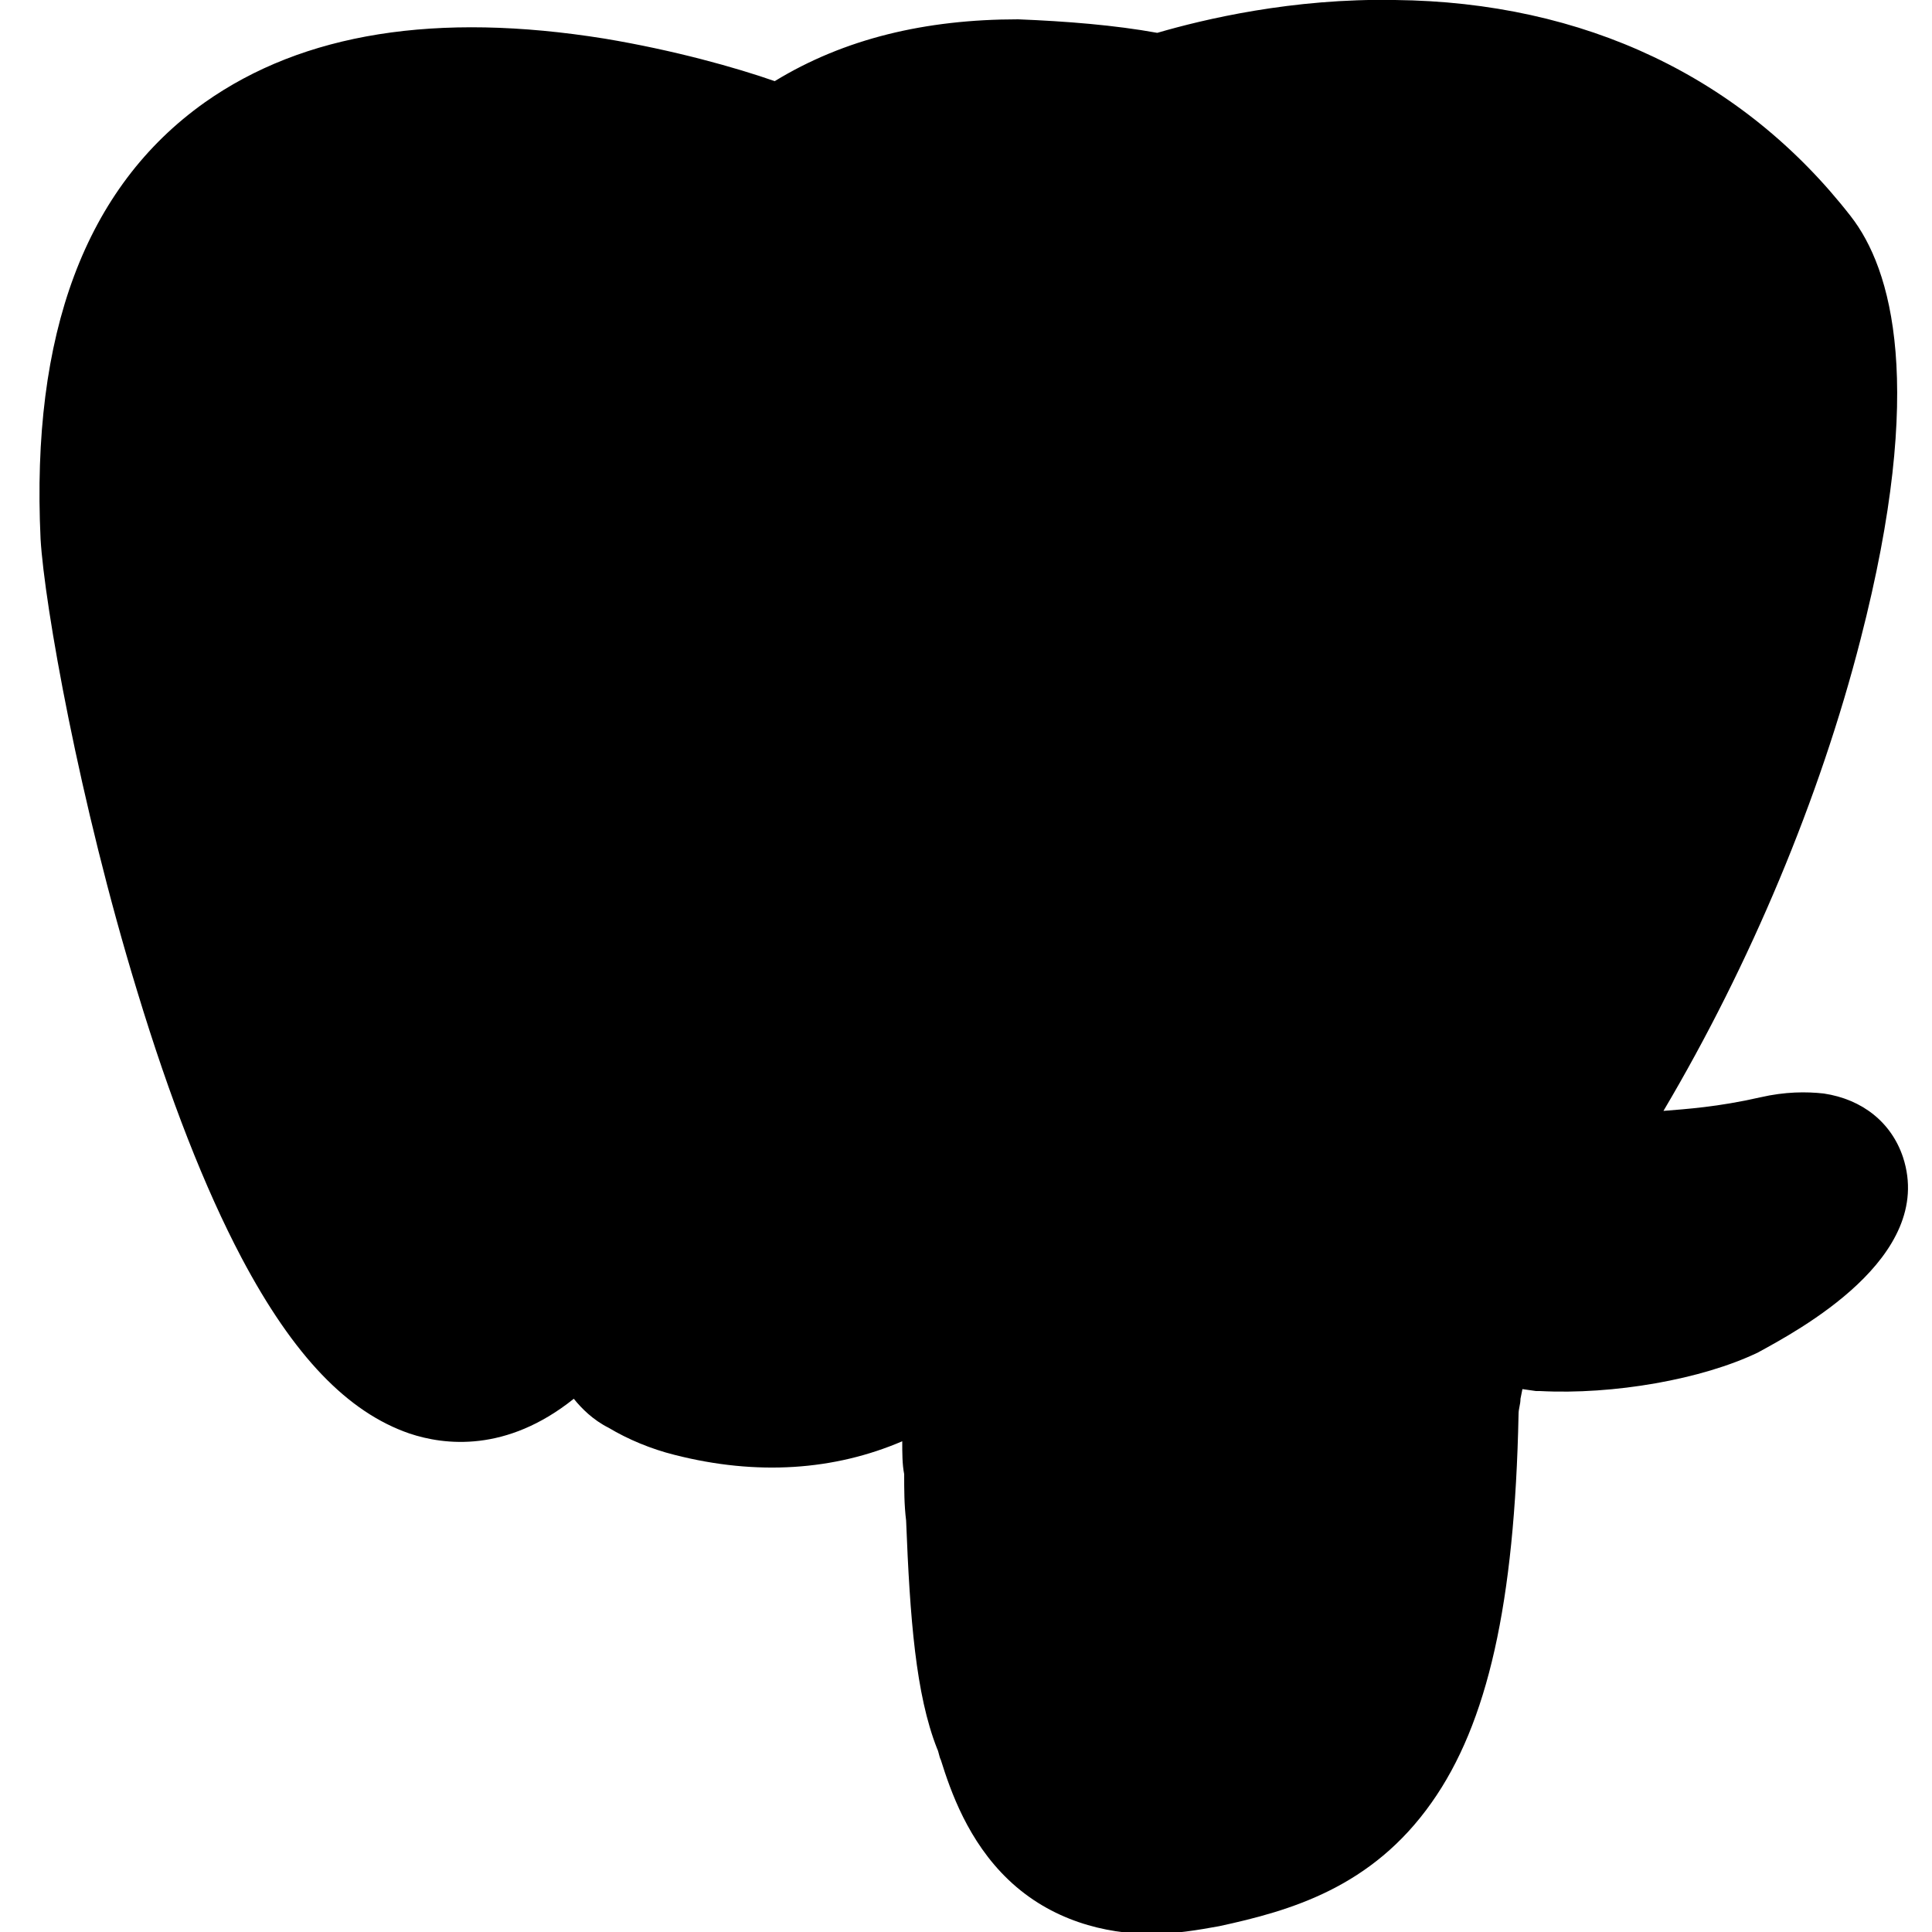
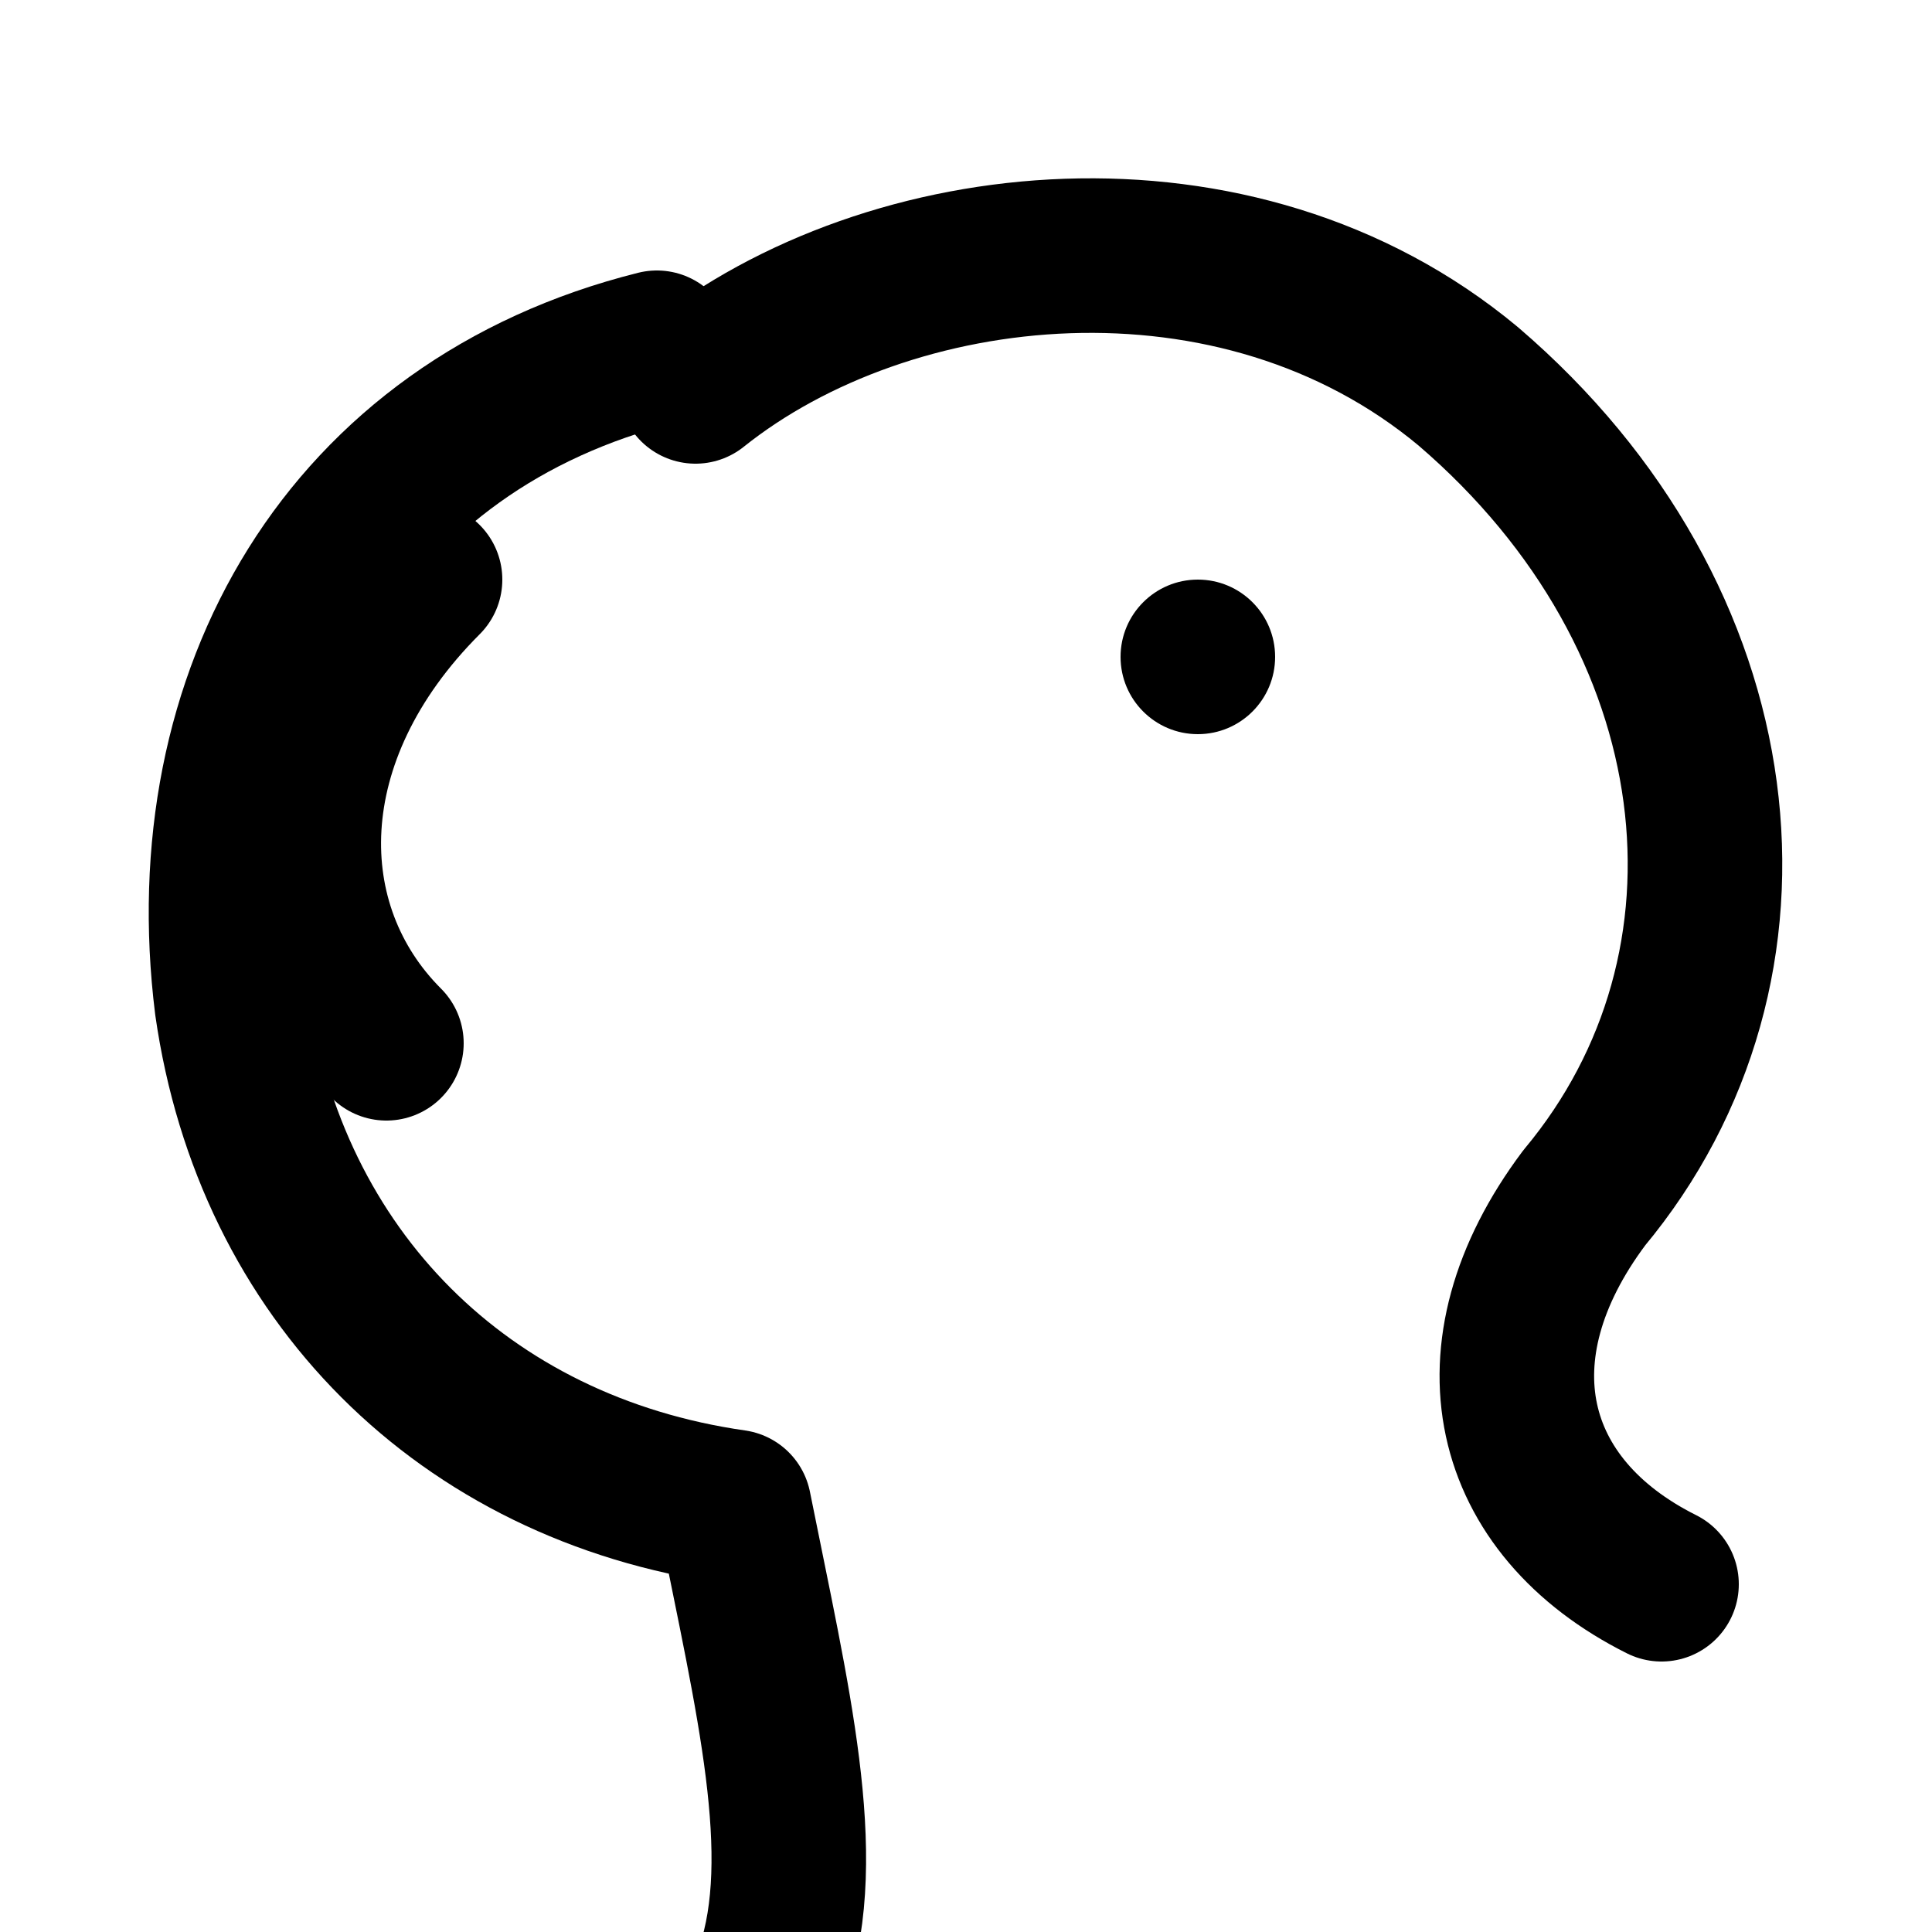
<svg xmlns="http://www.w3.org/2000/svg" fill="none" viewBox="0 0 100 100">
-   <g clip-path="url(#a)">
-     <path fill="black" d="M98.5 59.9c-.6-1.8-2.1-3-4.1-3.3-.9-.1-2-.1-3.3.2-2.2.5-3.8.6-5 .7 4.5-7.6 8.1-16.2 10.2-24.4 3.4-13.2 1.6-19.2-.5-21.9C90.2 4 82 .1 72.2 0c-5.3-.1-9.9 1-12.3 1.7-2.2-.4-4.7-.6-7.2-.7-4.8 0-9 1-12.6 3.2-2-.7-5.2-1.6-8.8-2.2Q18.25-.1 10.6 5.3c-6.2 4.4-9 12-8.5 22.6.2 3.4 2 13.6 5 23.4q2.55 8.4 5.4 13.8c2.7 5.1 5.5 8 8.7 9.1 1.8.6 5 1 8.5-1.8.4.5 1 1.1 1.8 1.5 1 .6 2.2 1.1 3.4 1.4 4.3 1.1 8.3.8 11.8-.7 0 .6 0 1.2.1 1.7 0 .8 0 1.6.1 2.4.2 5.1.5 9 1.6 11.8.1.2.1.4.2.6.5 1.6 1.4 4.2 3.5 6.2 2.2 2.1 5 2.8 7.4 2.8 1.2 0 2.4-.2 3.5-.4 3.7-.8 7.9-2 11-6.4 2.9-4.1 4.3-10.3 4.5-20.1 0-.3.1-.5.1-.8l.1-.5.7.1h.2c3.8.2 8.4-.6 11.3-2 2-1.1 9.2-4.9 7.5-10.1" />
-     <path fill="black" d="M92 60.9c-11.3 2.3-12-1.5-12-1.5 11.9-17.7 16.9-40.2 12.6-45.7-11.7-15-32-7.9-32.3-7.7h-.1c-2.2-.5-4.7-.7-7.5-.8-5.1-.1-9 1.3-11.9 3.6 0 0-36.1-14.9-34.5 18.8.4 7.2 10.3 54.3 22.1 40 4.3-5.2 8.5-9.6 8.5-9.6 2.1 1.4 4.5 2.1 7.1 1.8l.2-.2c-.1.6 0 1.3.1 2-3 3.4-2.1 4-8.2 5.3s-2.5 3.5-.2 4.1c2.9.7 9.5 1.7 13.9-4.5l-.2.7c1.2 1 2 6.2 1.9 11s-.2 8.1.7 10.6c.9 2.6 1.9 8.3 9.9 6.6C68.8 94 72.2 90.2 72.7 84c.3-4.4 1.1-3.8 1.2-7.7l.6-1.9c.7-6 .1-7.9 4.2-7l1 .1c3 .1 7-.5 9.3-1.6 5-2.1 7.9-6 3-5" />
-     <path fill="black" d="M42.8 30.8c-1-.1-1.9 0-2.4.3-.3.2-.3.4-.4.6-.1.4.2.9.4 1.1.5.7 1.3 1.1 2 1.2h.3c1.2 0 2.3-1 2.4-1.7.3-.7-1-1.3-2.3-1.5m33.6.1c-.1-.7-1.3-.9-2.5-.7s-2.3.7-2.2 1.4c.1.5 1.1 1.5 2.2 1.5h.3c.8-.1 1.3-.6 1.6-.9.5-.6.7-1 .6-1.3" />
-     <path fill="black" d="M95.7 60.6c-.4-1.3-1.8-1.7-4.1-1.2-6.8 1.4-9.3.4-10.1-.2 5.3-8.1 9.7-17.9 12-27 1.1-4.3 1.7-8.3 1.8-11.6.1-3.6-.6-6.2-1.8-7.8C88.5 6.2 81 2.8 72 2.7c-6.2-.1-11.4 1.5-12.5 2-2.1-.5-4.5-.9-7-.9q-7.05-.15-12 3.3c-1.4-.5-5.2-1.8-9.8-2.6-7.9-1.3-14.2-.3-18.7 2.9C6.8 11.2 4.3 18 4.8 27.5c.2 3.2 2 13.2 4.9 22.7 3.8 12.5 8 19.6 12.3 21.1.5.2 1.1.3 1.7.3 1.6 0 3.5-.7 5.6-3.2 2.5-3 5-5.9 7.7-8.7 1.7.9 3.6 1.4 5.5 1.5v.2c-.3.4-.7.8-1 1.2-1.3 1.7-1.6 2.1-5.9 2.9-1.2.3-4.5.9-4.5 3.2-.1 2.5 3.8 3.5 4.3 3.6 1.5.4 3 .6 4.4.6 3.4 0 6.5-1.1 8.9-3.3-.1 8.9.3 17.6 1.4 20.3.9 2.2 3 7.5 9.7 7.5 1 0 2.1-.1 3.3-.4 7-1.5 10.1-4.6 11.2-11.5.6-3.7 1.7-12.4 2.2-17.1 1.1.3 2.5.5 4 .5 3.1 0 6.7-.7 9-1.7 2.5-1.1 7.1-4 6.2-6.6M79 28.9c0 1.4-.2 2.6-.4 4s-.4 2.9-.5 4.6.2 3.5.4 5.3c.4 3.5.9 7.1-.8 10.7-.3-.5-.5-1-.7-1.5s-.7-1.3-1.3-2.4c-2.4-4.4-8.1-14.6-5.2-18.7.8-1.4 3-2.7 8.5-2M72.4 5.5c8.1.2 14.5 3.2 19 9 3.5 4.4-.4 24.7-11.4 42.1-.1-.1-.2-.3-.3-.4l-.2-.2c2.9-4.7 2.3-9.4 1.8-13.6-.2-1.7-.4-3.3-.3-4.8.1-1.6.3-3 .5-4.3.3-1.6.5-3.3.4-5.3.1-.2.1-.5 0-.8-.2-1.9-2.4-7.7-6.8-12.8-2.4-2.8-6-6-10.8-8.2 2-.4 4.9-.8 8.1-.7M27.1 66.6c-2.2 2.7-3.8 2.2-4.3 2-3.3-1.1-7.1-8.1-10.5-19.2-2.9-9.6-4.6-19.3-4.8-22-.4-8.6 1.6-14.6 6.2-17.8 7.4-5.2 19.4-2.1 24.3-.5l-.2.2C29.8 17.4 30 31.2 30 32c0 .3 0 .8.1 1.4.1 2.3.4 6.6-.3 11.5-.6 4.5.8 9 3.8 12.2.3.3.6.6 1 .9-1.3 1.6-4.3 4.8-7.5 8.6m8.6-11.4c-2.5-2.6-3.6-6.2-3.1-9.9.7-5.2.5-9.7.3-12.1v-.9c1.2-1 6.6-3.9 10.4-3 1.8.4 2.8 1.6 3.3 3.7 2.3 10.7.3 15.1-1.3 18.7-.3.7-.6 1.4-.9 2.2l-.2.6c-.5 1.4-1 2.7-1.3 4-2.7-.1-5.3-1.2-7.2-3.3m.4 14.4c-.8-.2-1.5-.5-1.9-.8.3-.2.9-.4 2-.6 5.1-1 5.8-1.8 7.5-3.9.4-.5.8-1.1 1.4-1.7.9-1 1.3-.9 2.1-.5.6.3 1.2 1 1.5 1.9.1.4.2 1.2-.2 1.8-3.5 4.8-8.7 4.8-12.4 3.8m26.4 24.7c-6.2 1.3-8.4-1.8-9.8-5.4-.9-2.3-1.4-12.9-1.1-24.5 0-.2 0-.3-.1-.4 0-.3-.1-.6-.2-.8-.5-1.7-1.7-3.1-3.1-3.7-.6-.2-1.6-.7-2.8-.3.3-1.1.7-2.3 1.2-3.7l.2-.6c.2-.6.5-1.3.8-2 1.7-3.7 4-8.9 1.5-20.4-.9-4.3-4.1-6.5-8.8-6-2.8.3-5.4 1.4-6.7 2.1-.3.1-.5.3-.8.4.4-4.4 1.7-12.5 6.8-17.7q5.1-4.95 12.9-4.8c10.3.2 16.9 5.5 20.6 9.9 3.2 3.8 4.9 7.6 5.6 9.7-5.2-.5-8.8.5-10.5 3.1-3.9 5.6 2.1 16.5 5 21.7.5 1 1 1.8 1.1 2.1.9 2.3 2.2 3.8 3.1 5 .3.3.5.7.7 1-1.6.5-4.4 1.5-4.2 6.8-.2 2.6-1.7 15-2.4 19.4-.9 5.7-3 7.8-9 9.1m25.8-29.6c-1.6.8-4.3 1.3-6.9 1.4-2.8.1-4.3-.3-4.6-.6-.2-3.3 1.1-3.6 2.3-4 .2-.1.4-.1.6-.2.1.1.2.2.4.3 2.3 1.5 6.3 1.7 12.1.5h.1c-.8.7-2.1 1.7-4 2.6" />
-   </g>
-   <defs>
-     <clipPath id="a">
-       <path fill="black" d="M0 0h100v100H0z" />
-     </clipPath>
-   </defs>
+   <path fill="none" stroke="black" stroke-width="8" stroke-linecap="round" stroke-linejoin="round" d="M34 18c-16 4-24 18-22 34 2 14 12 24 26 26 2 10 4 18 2 24" />
+   <path fill="none" stroke="black" stroke-width="8" stroke-linecap="round" stroke-linejoin="round" d="M36 20c10-8 28-10 40 0 14 12 16 30 6 42-6 8-4 16 4 20" />
+   <path fill="none" stroke="black" stroke-width="8" stroke-linecap="round" d="M22 30c-8 8-8 18-2 24" />
+   <circle cx="62" cy="34" r="4" fill="black" />
</svg>
